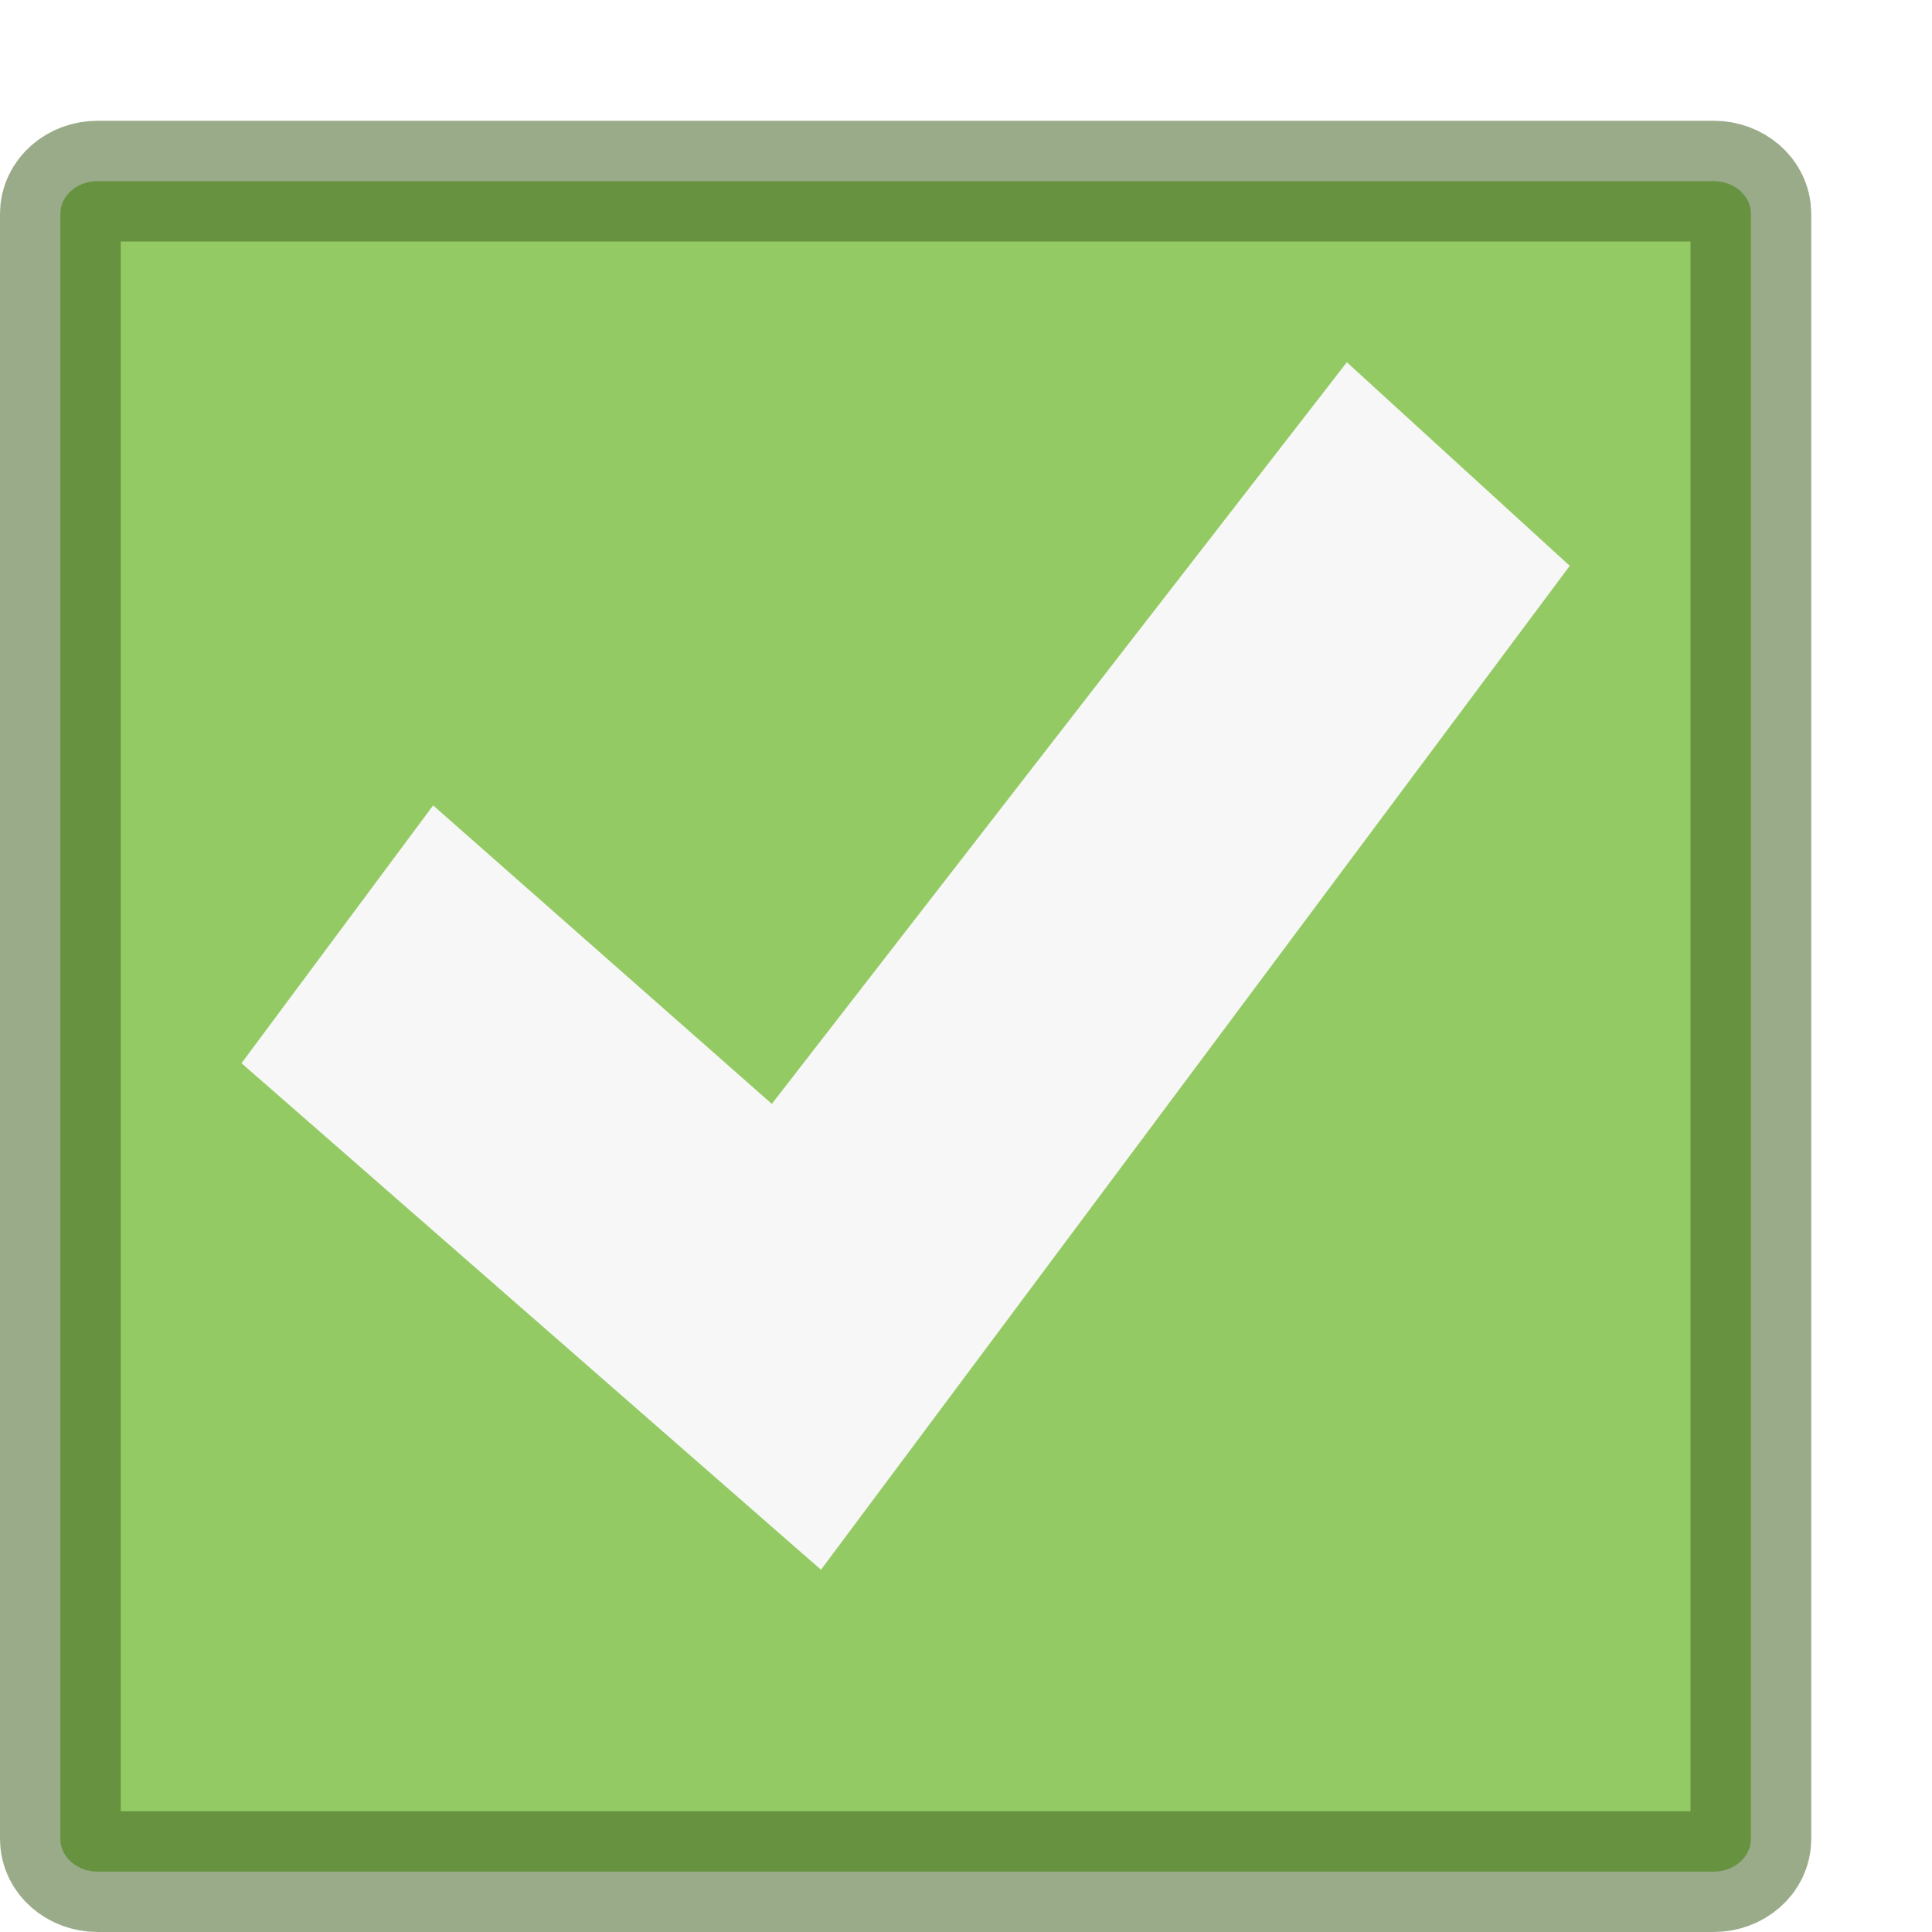
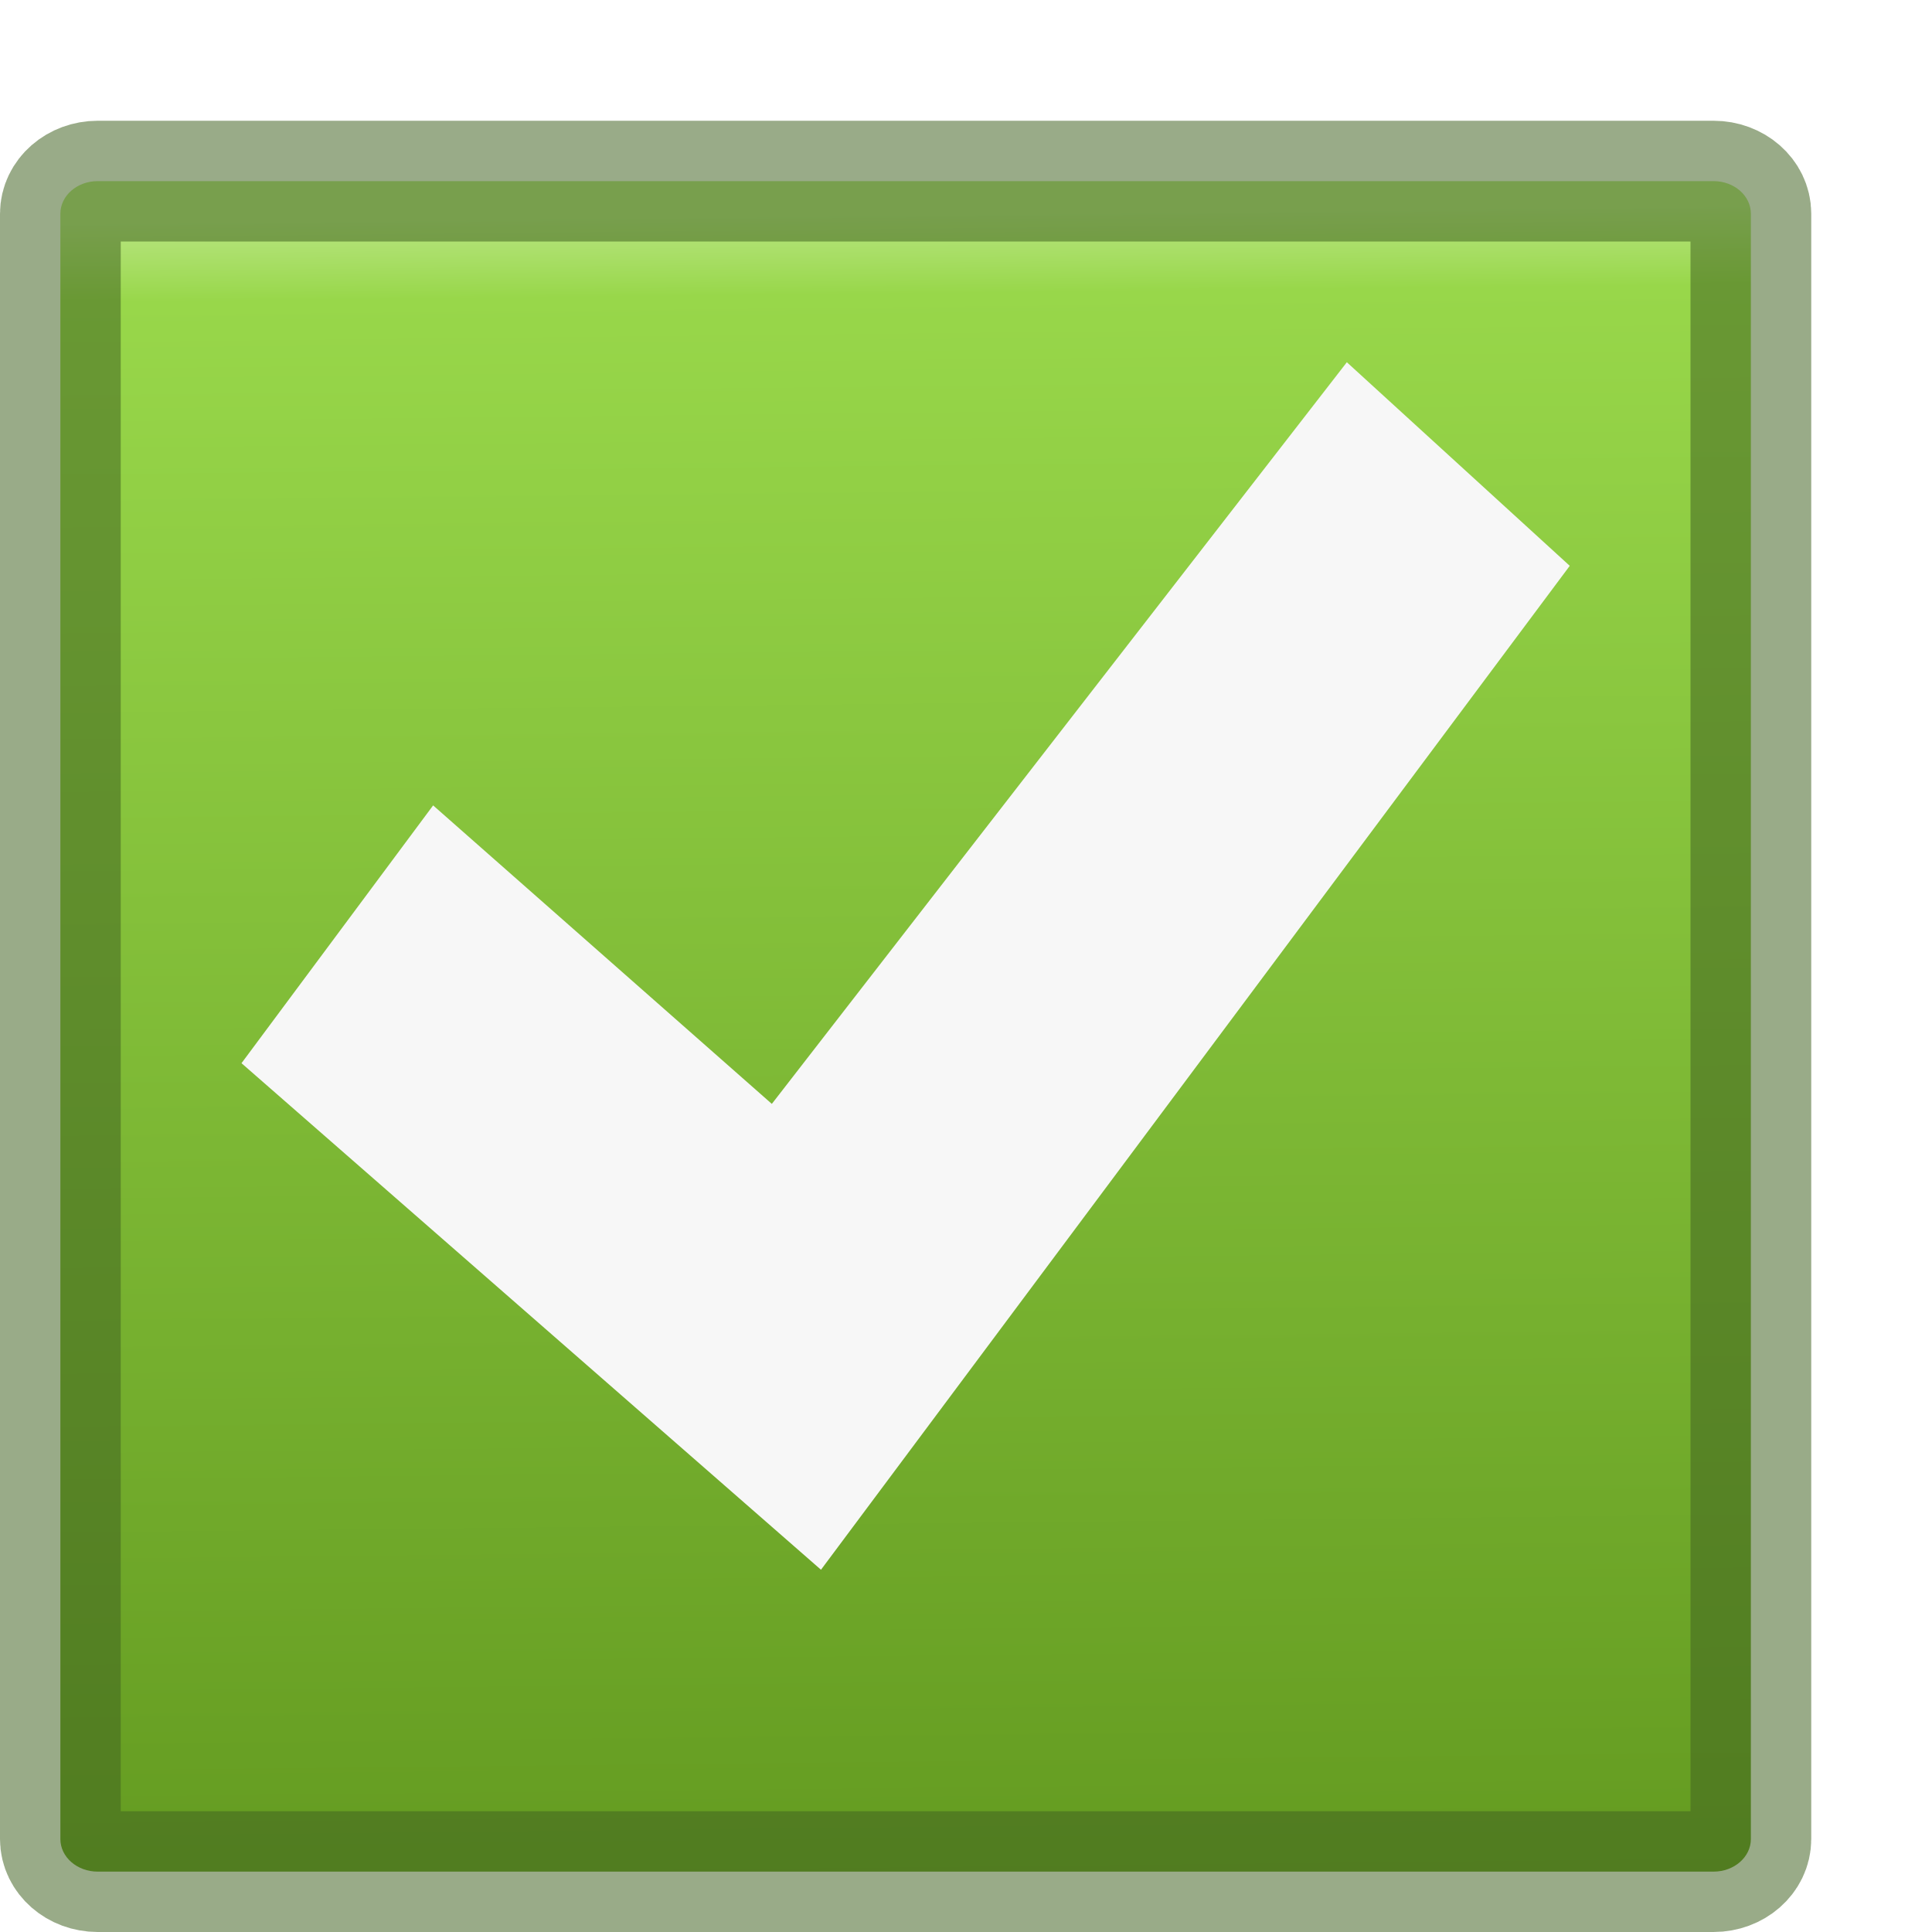
<svg xmlns="http://www.w3.org/2000/svg" xmlns:xlink="http://www.w3.org/1999/xlink" width="16" height="16" id="svg2" version="1.1">
  <defs id="defs4">
+     <linearGradient id="linearGradient862">
+       <stop style="stop-color:#b8e581;stop-opacity:1" offset="0" id="stop858" />
+       <stop id="stop866" offset="0.046" style="stop-color:#98d74a;stop-opacity:1;" />
+       <stop style="stop-color:#62991f;stop-opacity:1" offset="1" id="stop860" />
+     </linearGradient>
    <linearGradient id="linearGradient4007">
      <stop style="stop-color:#d1ff82;stop-opacity:1" offset="0" id="stop4009" />
      <stop id="stop4015" offset="0.552" style="stop-color:#68b723;stop-opacity:1" />
      <stop style="stop-color:#3a9104;stop-opacity:1" offset="1" id="stop4013" />
    </linearGradient>
    <linearGradient id="linearGradient3859">
      <stop id="stop3861" offset="0" style="stop-color:#ffffff;stop-opacity:1;" />
      <stop style="stop-color:#769500;stop-opacity:1;" offset="0.332" id="stop3863" />
      <stop id="stop3865" offset="1" style="stop-color:#668000;stop-opacity:1;" />
    </linearGradient>
    <linearGradient id="linearGradient3806">
      <stop style="stop-color:#ffffff;stop-opacity:1;" offset="0" id="stop3808" />
      <stop id="stop3818" offset="0.106" style="stop-color:#769500;stop-opacity:1;" />
      <stop style="stop-color:#668000;stop-opacity:1;" offset="1" id="stop3810" />
    </linearGradient>
    <linearGradient id="linearGradient3796">
      <stop style="stop-color:#cccccc;stop-opacity:1;" offset="0" id="stop3798" />
      <stop style="stop-color:#ffffff;stop-opacity:1;" offset="1" id="stop3800" />
    </linearGradient>
    <filter id="filter3895" x="0" y="0" width="1" height="1" style="color-interpolation-filters:sRGB">
      <feColorMatrix id="feColorMatrix3897" values="1 0 0 0 0 0 1 0 0 0 0 0 1 0 0 0 0 0 1 0 " result="result7" />
      <feGaussianBlur id="feGaussianBlur3899" result="result6" stdDeviation="5" />
      <feComposite id="feComposite3901" in2="result7" operator="atop" in="result6" result="result91" />
      <feComposite id="feComposite3903" in2="result91" operator="in" result="fbSourceGraphic" />
      <feColorMatrix result="fbSourceGraphicAlpha" in="fbSourceGraphic" values="0 0 0 -1 0 0 0 0 -1 0 0 0 0 -1 0 0 0 0 1 0" id="feColorMatrix3909" />
      <feMorphology id="feMorphology3911" radius="4" in="fbSourceGraphic" result="result0" />
      <feGaussianBlur id="feGaussianBlur3913" in="result0" stdDeviation="8" result="result91" />
      <feComposite id="feComposite3915" in2="result91" operator="in" in="fbSourceGraphic" />
    </filter>
    <linearGradient id="linearGradient4011">
      <stop id="stop4013-7" style="stop-color:#ffffff;stop-opacity:1" offset="0" />
      <stop id="stop4015-3" style="stop-color:#ffffff;stop-opacity:0.235" offset="0.508" />
      <stop id="stop4017-2" style="stop-color:#ffffff;stop-opacity:0.157" offset="0.835" />
      <stop id="stop4019" style="stop-color:#ffffff;stop-opacity:0.392" offset="1" />
    </linearGradient>
    <linearGradient id="linearGradient27416-1-5">
      <stop id="stop27420-2-2" style="stop-color:#9bdb4d;stop-opacity:1" offset="0" />
      <stop id="stop27422-3-2" style="stop-color:#68b723;stop-opacity:1" offset="1" />
    </linearGradient>
    <linearGradient x1="71.204" y1="6.238" x2="71.204" y2="44.341" id="linearGradient12398-3" xlink:href="#linearGradient4011" gradientUnits="userSpaceOnUse" gradientTransform="matrix(0.5135135,0,0,0.5135135,-0.19917,1034.369)" />
    <linearGradient x1="2035.165" y1="3208.074" x2="2035.165" y2="3241.997" id="linearGradient11527-6-5" xlink:href="#linearGradient27416-1-5" gradientUnits="userSpaceOnUse" gradientTransform="matrix(0.8047894,0,0,0.6016574,-1604.183,-892.6901)" />
+     <linearGradient xlink:href="#linearGradient862" id="linearGradient864" x1="7.071" y1="1038.145" x2="7.222" y2="1052.362" gradientUnits="userSpaceOnUse" />
  </defs>
  <g id="layer1" transform="translate(0,-1036.362)">
-     <rect style="fill:#94ca63;fill-opacity:1;stroke:#406220;stroke-width:1;stroke-opacity:0.533" id="rect3804" width="14" height="14" x="0.5" y="1037.862" rx="0.309" ry="0.27" />
+     <rect style="fill:url(#linearGradient864);fill-opacity:1;stroke:#406220;stroke-width:1;stroke-opacity:0.533" id="rect3804" width="14" height="14" x="0.5" y="1037.862" rx="0.309" ry="0.27" />
    <path style="color:#000000;display:inline;overflow:visible;visibility:visible;opacity:1;fill:#f7f7f7;fill-opacity:1;fill-rule:nonzero;stroke:none;stroke-width:0.779;marker:none;enable-background:accumulate" id="path2922-6-6-0-9-4-2" d="M 11.154,1039.362 13,1041.048 6.799,1049.362 2,1045.167 l 1.587,-2.135 2.805,2.472 z" />
  </g>
</svg>
